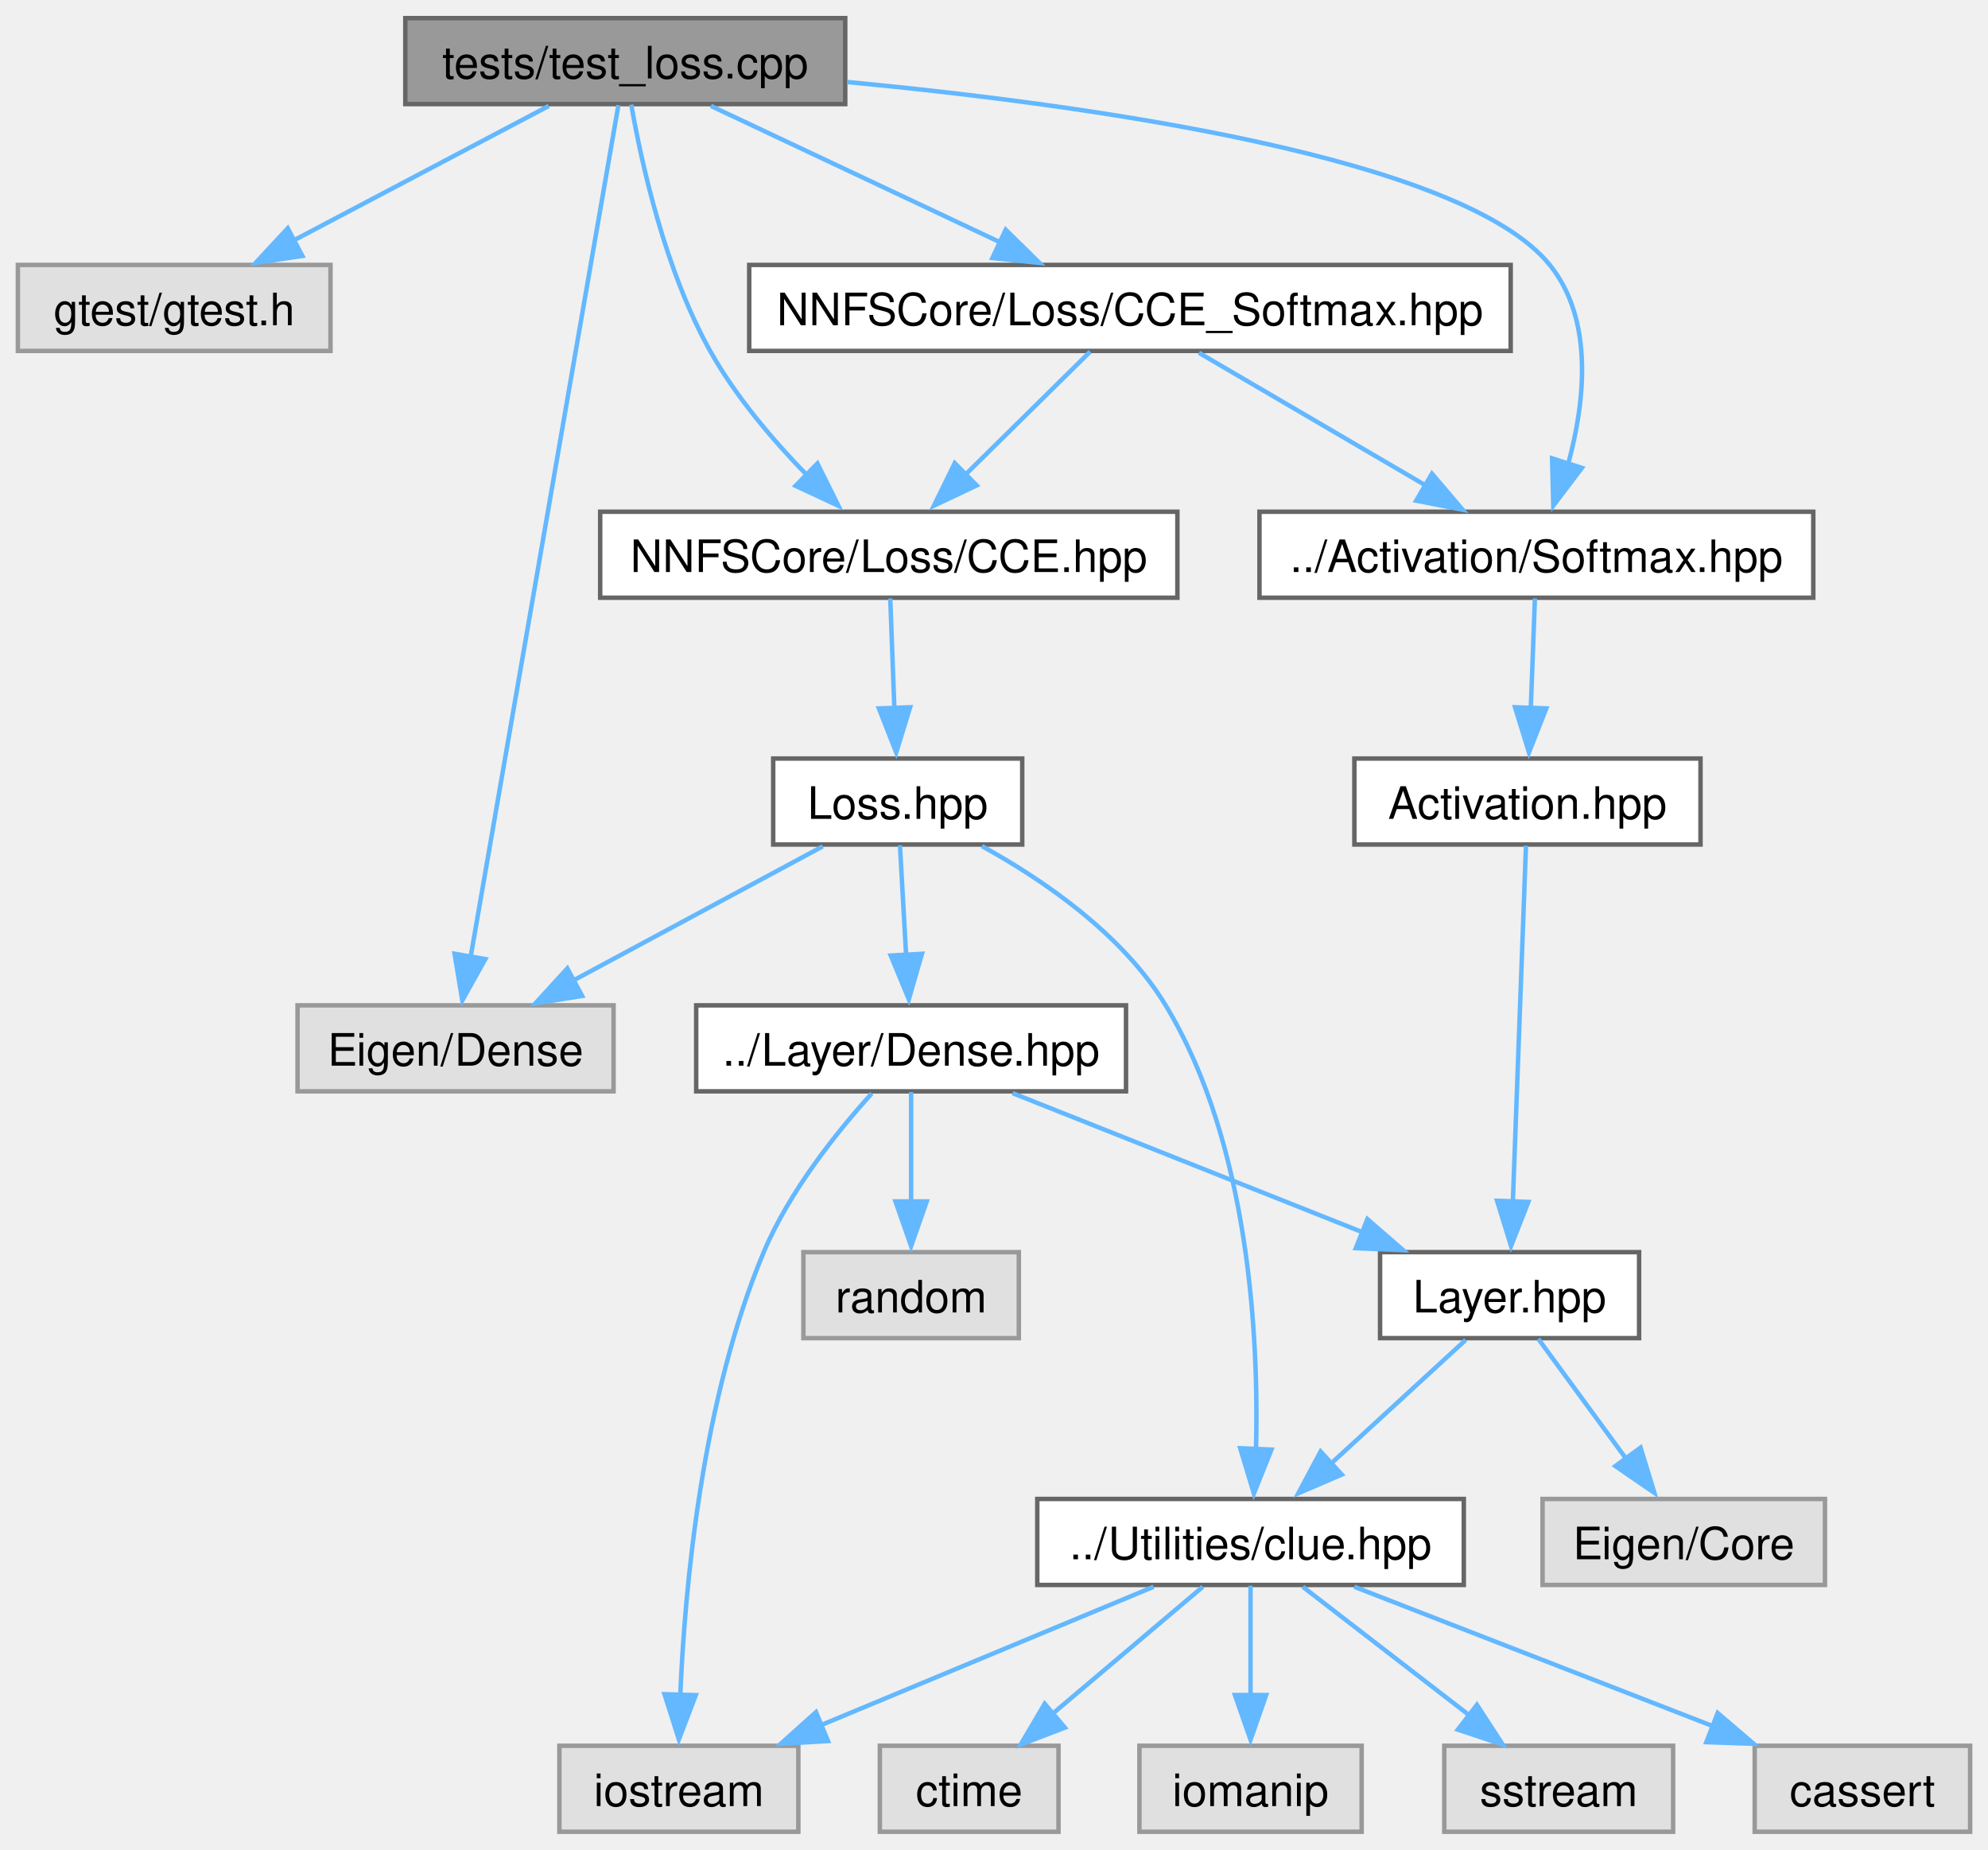
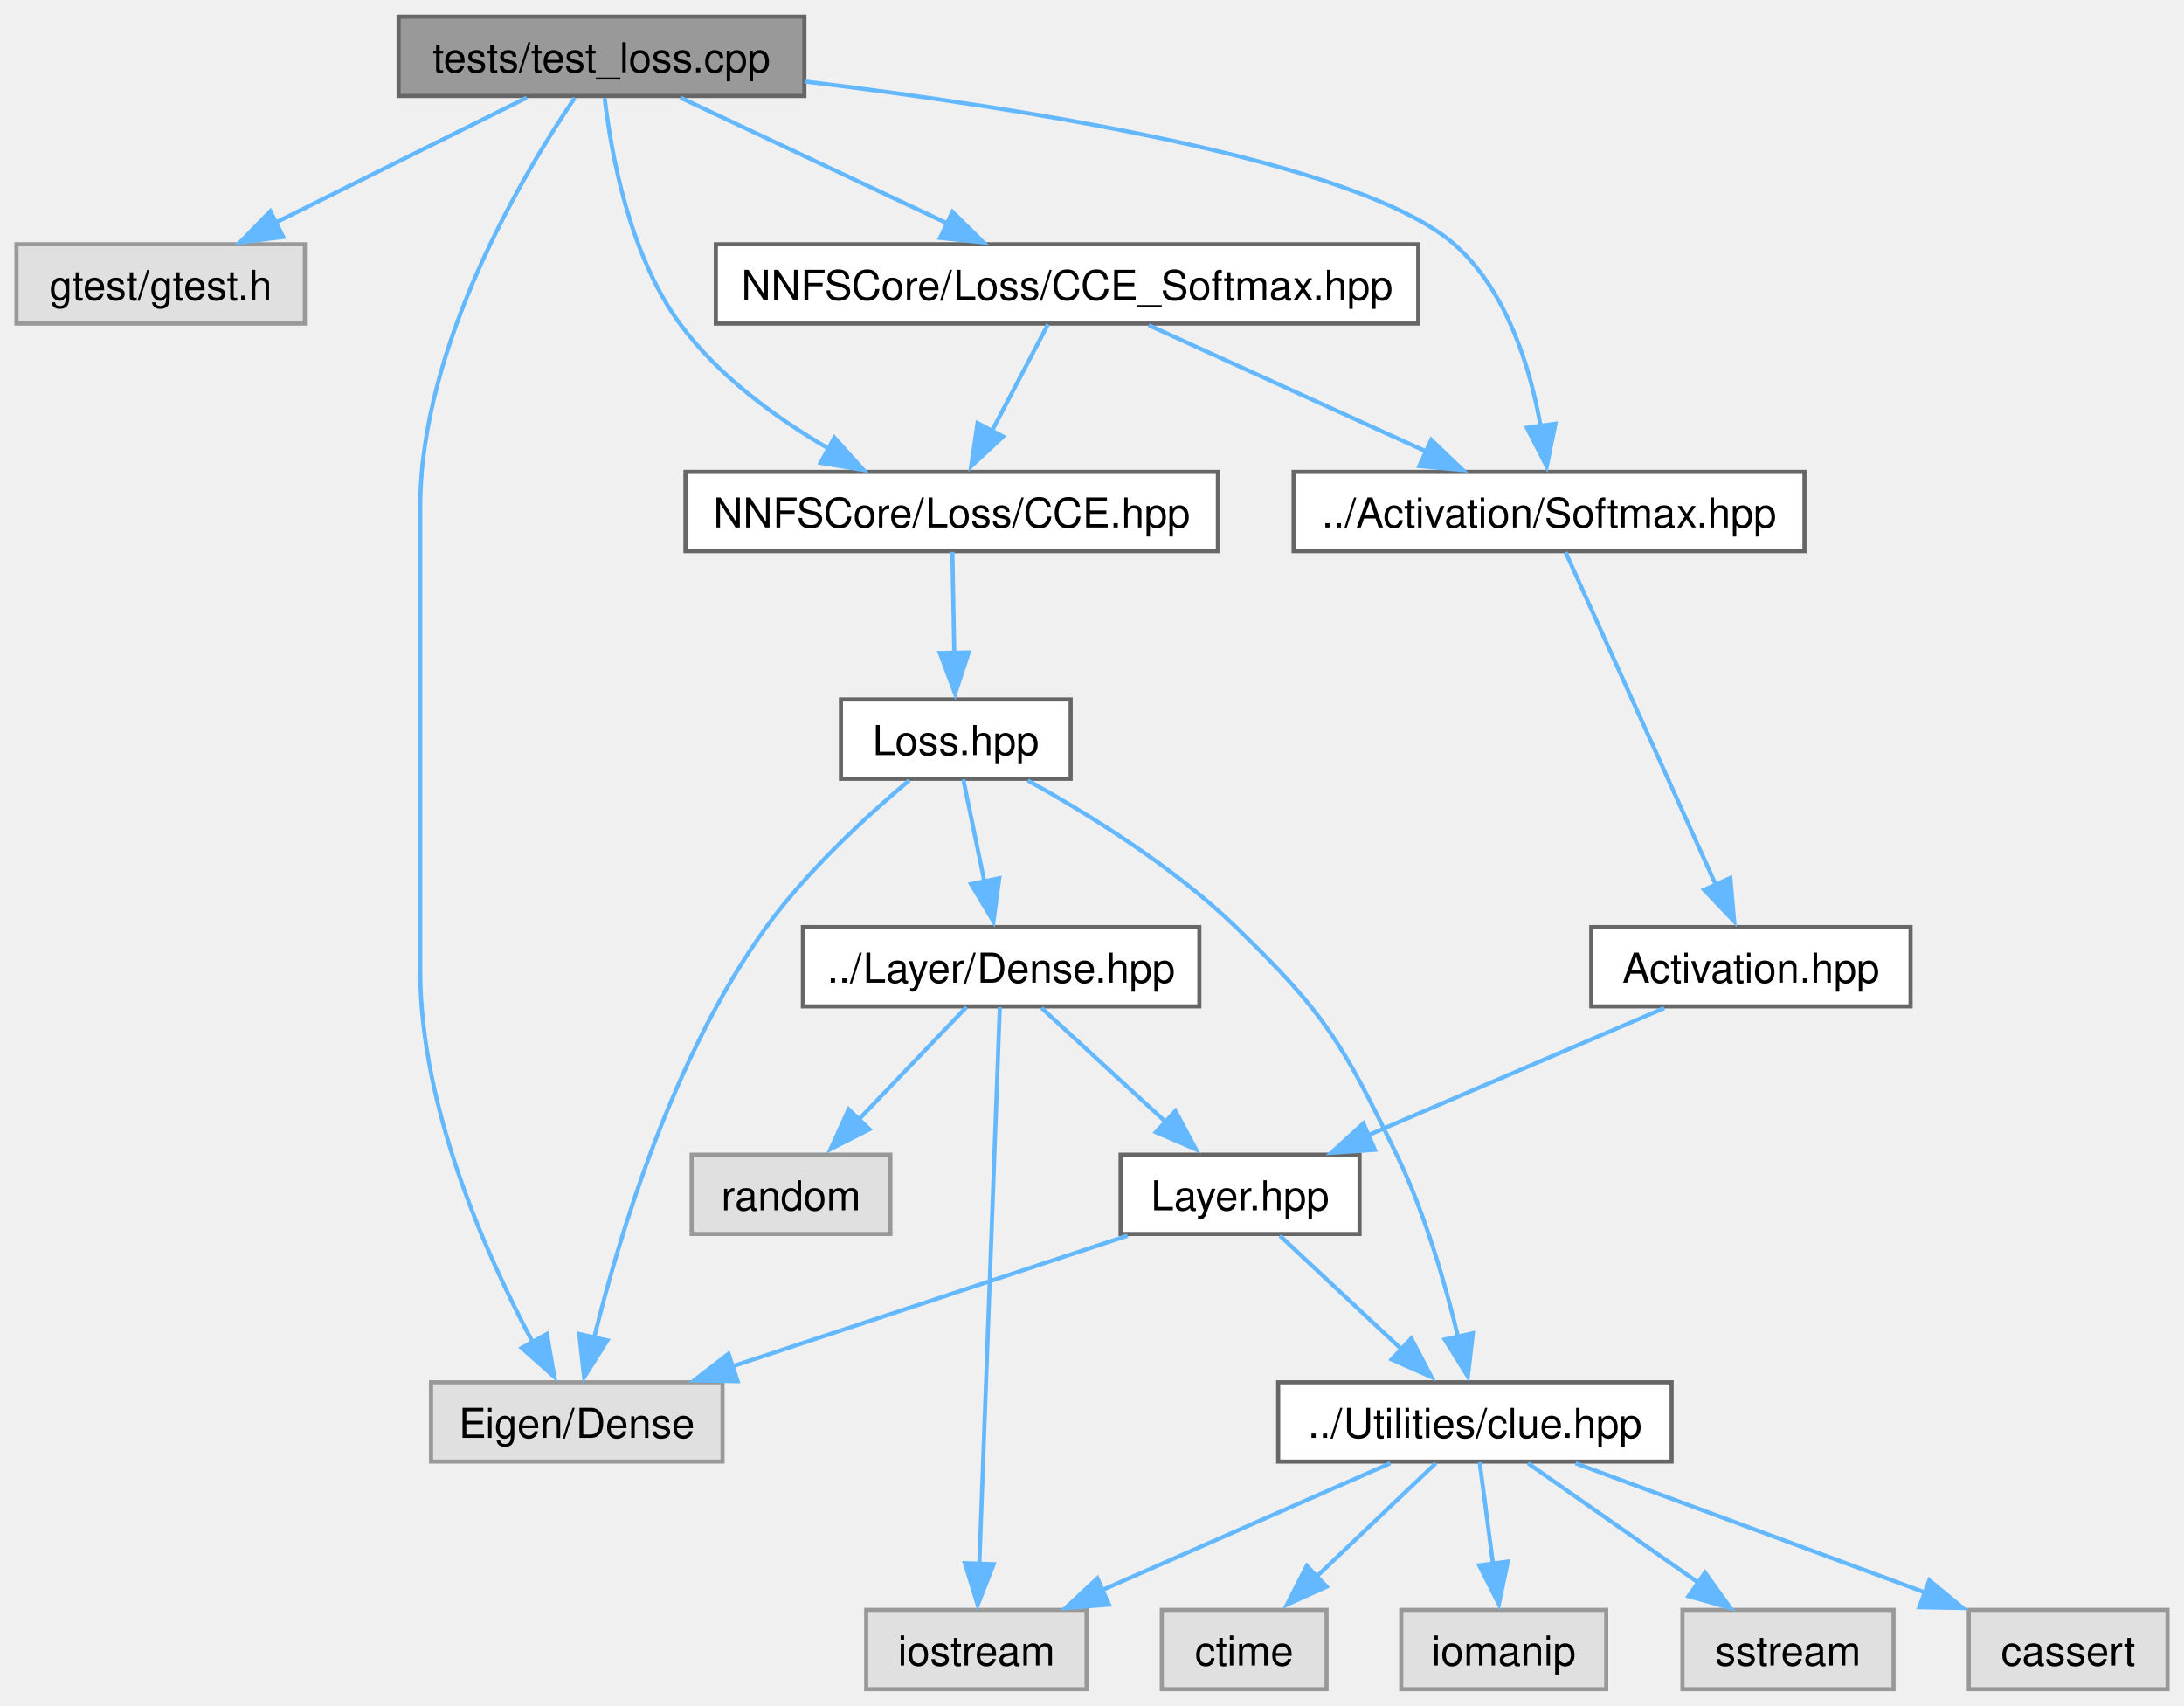
- <svg xmlns="http://www.w3.org/2000/svg" xmlns:xlink="http://www.w3.org/1999/xlink" width="445pt" height="414pt" viewBox="0.00 0.00 445.12 414.00">
+ <svg xmlns="http://www.w3.org/2000/svg" xmlns:xlink="http://www.w3.org/1999/xlink" width="530pt" height="414pt" viewBox="0.00 0.00 530.12 414.00">
  <g id="graph0" class="graph" transform="scale(1 1) rotate(0) translate(4 410)">
    <g id="node1" class="node">
      <g id="a_node1">
        <a xlink:title=" ">
-           <polygon fill="#999999" stroke="#666666" points="185.25,-406 86.75,-406 86.75,-386.75 185.25,-386.75 185.25,-406" />
-           <text text-anchor="middle" x="136" y="-392.5" font-family="Helvetica,sans-Serif" font-size="10.00">tests/test_loss.cpp</text>
+           <polygon fill="#999999" stroke="#666666" points="191.25,-406 92.75,-406 92.75,-386.75 191.25,-386.75 191.25,-406" />
+           <text text-anchor="middle" x="142" y="-392.5" font-family="Helvetica,sans-Serif" font-size="10.00">tests/test_loss.cpp</text>
        </a>
      </g>
    </g>
    <g id="node2" class="node">
      <g id="a_node2">
        <a xlink:title=" ">
          <polygon fill="#e0e0e0" stroke="#999999" points="70,-350.75 0,-350.75 0,-331.5 70,-331.5 70,-350.75" />
          <text text-anchor="middle" x="35" y="-337.25" font-family="Helvetica,sans-Serif" font-size="10.00">gtest/gtest.h</text>
        </a>
      </g>
    </g>
    <g id="edge1" class="edge">
-       <path fill="none" stroke="#63b8ff" d="M118.87,-386.34C103.27,-378.12 79.98,-365.84 61.9,-356.31" />
-       <polygon fill="#63b8ff" stroke="#63b8ff" points="63.7,-352.77 53.22,-351.2 60.43,-358.96 63.7,-352.77" />
+       <path fill="none" stroke="#63b8ff" d="M123.85,-386.34C107.17,-378.04 82.2,-365.61 62.97,-356.04" />
+       <polygon fill="#63b8ff" stroke="#63b8ff" points="64.75,-352.52 54.24,-351.2 61.63,-358.79 64.75,-352.52" />
    </g>
    <g id="node3" class="node">
      <g id="a_node3">
        <a xlink:href="_c_c_e_8hpp.html" target="_top" xlink:title=" ">
-           <polygon fill="white" stroke="#666666" points="259.62,-295.5 130.38,-295.5 130.38,-276.25 259.62,-276.25 259.62,-295.5" />
-           <text text-anchor="middle" x="195" y="-282" font-family="Helvetica,sans-Serif" font-size="10.00">NNFSCore/Loss/CCE.hpp</text>
+           <polygon fill="white" stroke="#666666" points="291.62,-295.5 162.38,-295.5 162.38,-276.25 291.62,-276.25 291.62,-295.5" />
+           <text text-anchor="middle" x="227" y="-282" font-family="Helvetica,sans-Serif" font-size="10.00">NNFSCore/Loss/CCE.hpp</text>
        </a>
      </g>
    </g>
    <g id="edge2" class="edge">
-       <path fill="none" stroke="#63b8ff" d="M137.34,-386.63C139.57,-373.87 144.83,-349.68 155,-331.5 160.74,-321.23 169.22,-311.33 176.89,-303.47" />
-       <polygon fill="#63b8ff" stroke="#63b8ff" points="179.02,-306.31 183.73,-296.82 174.13,-301.3 179.02,-306.31" />
+       <path fill="none" stroke="#63b8ff" d="M142.77,-386.27C144.3,-373.05 148.69,-348.29 161,-331.5 170.32,-318.79 184.42,-308.55 197.2,-301.11" />
+       <polygon fill="#63b8ff" stroke="#63b8ff" points="198.52,-303.83 205.61,-295.96 195.16,-297.69 198.52,-303.83" />
    </g>
    <g id="node5" class="node">
      <g id="a_node5">
        <a xlink:title=" ">
-           <polygon fill="#e0e0e0" stroke="#999999" points="133.38,-185 62.62,-185 62.62,-165.75 133.38,-165.75 133.38,-185" />
-           <text text-anchor="middle" x="98" y="-171.5" font-family="Helvetica,sans-Serif" font-size="10.00">Eigen/Dense</text>
+           <polygon fill="#e0e0e0" stroke="#999999" points="171.38,-74.5 100.62,-74.5 100.62,-55.25 171.38,-55.25 171.38,-74.5" />
+           <text text-anchor="middle" x="136" y="-61" font-family="Helvetica,sans-Serif" font-size="10.00">Eigen/Dense</text>
        </a>
      </g>
    </g>
    <g id="edge23" class="edge">
-       <path fill="none" stroke="#63b8ff" d="M134.46,-386.52C128.84,-354.12 109.31,-241.55 101.38,-195.87" />
-       <polygon fill="#63b8ff" stroke="#63b8ff" points="104.67,-195.36 99.51,-186.1 97.78,-196.55 104.67,-195.36" />
+       <path fill="none" stroke="#63b8ff" d="M135.51,-386.3C123.27,-368.29 98,-326.31 98,-286.88 98,-286.88 98,-286.88 98,-174.38 98,-141.23 113.99,-105.43 125.22,-84.37" />
+       <polygon fill="#63b8ff" stroke="#63b8ff" points="128.75,-86.23 130.56,-75.79 122.63,-82.83 128.75,-86.23" />
+     </g>
+     <g id="node15" class="node">
+       <g id="a_node15">
+         <a xlink:href="_c_c_e___softmax_8hpp.html" target="_top" xlink:title=" ">
+           <polygon fill="white" stroke="#666666" points="340.25,-350.75 169.75,-350.75 169.75,-331.5 340.25,-331.5 340.25,-350.75" />
+           <text text-anchor="middle" x="255" y="-337.25" font-family="Helvetica,sans-Serif" font-size="10.00">NNFSCore/Loss/CCE_Softmax.hpp</text>
+         </a>
+       </g>
+     </g>
+     <g id="edge17" class="edge">
+       <path fill="none" stroke="#63b8ff" d="M161.17,-386.34C178.94,-377.97 205.64,-365.38 226.02,-355.78" />
+       <polygon fill="#63b8ff" stroke="#63b8ff" points="227.18,-358.63 234.74,-351.2 224.2,-352.3 227.18,-358.63" />
    </g>
    <g id="node16" class="node">
      <g id="a_node16">
-         <a xlink:href="_c_c_e___softmax_8hpp.html" target="_top" xlink:title=" ">
-           <polygon fill="white" stroke="#666666" points="334.25,-350.75 163.75,-350.75 163.75,-331.5 334.25,-331.5 334.25,-350.75" />
-           <text text-anchor="middle" x="249" y="-337.25" font-family="Helvetica,sans-Serif" font-size="10.00">NNFSCore/Loss/CCE_Softmax.hpp</text>
-         </a>
-       </g>
-     </g>
-     <g id="edge17" class="edge">
-       <path fill="none" stroke="#63b8ff" d="M155.17,-386.34C172.94,-377.97 199.64,-365.38 220.02,-355.78" />
-       <polygon fill="#63b8ff" stroke="#63b8ff" points="221.18,-358.63 228.74,-351.2 218.2,-352.3 221.18,-358.63" />
-     </g>
-     <g id="node17" class="node">
-       <g id="a_node17">
        <a xlink:href="_softmax_8hpp.html" target="_top" xlink:title=" ">
-           <polygon fill="white" stroke="#666666" points="402,-295.5 278,-295.5 278,-276.25 402,-276.25 402,-295.5" />
-           <text text-anchor="middle" x="340" y="-282" font-family="Helvetica,sans-Serif" font-size="10.00">../Activation/Softmax.hpp</text>
+           <polygon fill="white" stroke="#666666" points="434,-295.5 310,-295.5 310,-276.25 434,-276.25 434,-295.5" />
+           <text text-anchor="middle" x="372" y="-282" font-family="Helvetica,sans-Serif" font-size="10.00">../Activation/Softmax.hpp</text>
        </a>
      </g>
    </g>
    <g id="edge22" class="edge">
-       <path fill="none" stroke="#63b8ff" d="M185.69,-391.7C240.52,-386.49 323.6,-374.78 343,-350.75 352.92,-338.47 350.89,-320.12 347.13,-306.24" />
-       <polygon fill="#63b8ff" stroke="#63b8ff" points="350.19,-305.31 343.79,-296.86 343.52,-307.45 350.19,-305.31" />
+       <path fill="none" stroke="#63b8ff" d="M191.28,-390.27C244.85,-383.79 325.9,-370.96 349,-350.75 361.75,-339.59 367.43,-320.83 369.97,-306.51" />
+       <polygon fill="#63b8ff" stroke="#63b8ff" points="373.54,-307.19 371.44,-296.8 366.61,-306.23 373.54,-307.19" />
    </g>
    <g id="node4" class="node">
      <g id="a_node4">
        <a xlink:href="_loss_8hpp.html" target="_top" xlink:title=" ">
-           <polygon fill="white" stroke="#666666" points="224.88,-240.25 169.12,-240.25 169.12,-221 224.88,-221 224.88,-240.25" />
-           <text text-anchor="middle" x="197" y="-226.75" font-family="Helvetica,sans-Serif" font-size="10.00">Loss.hpp</text>
+           <polygon fill="white" stroke="#666666" points="255.88,-240.25 200.12,-240.25 200.12,-221 255.88,-221 255.88,-240.25" />
+           <text text-anchor="middle" x="228" y="-226.75" font-family="Helvetica,sans-Serif" font-size="10.00">Loss.hpp</text>
        </a>
      </g>
    </g>
    <g id="edge3" class="edge">
-       <path fill="none" stroke="#63b8ff" d="M195.33,-276.08C195.58,-269.42 195.93,-259.99 196.25,-251.53" />
-       <polygon fill="#63b8ff" stroke="#63b8ff" points="199.78,-251.73 196.66,-241.61 192.79,-251.47 199.78,-251.73" />
+       <path fill="none" stroke="#63b8ff" d="M227.17,-276.08C227.29,-269.42 227.47,-259.99 227.63,-251.53" />
+       <polygon fill="#63b8ff" stroke="#63b8ff" points="231.14,-251.67 227.83,-241.61 224.14,-251.54 231.14,-251.67" />
    </g>
    <g id="edge4" class="edge">
-       <path fill="none" stroke="#63b8ff" d="M180.21,-220.59C164.85,-212.33 141.88,-199.98 124.12,-190.43" />
-       <polygon fill="#63b8ff" stroke="#63b8ff" points="126.34,-187.11 115.88,-185.45 123.03,-193.27 126.34,-187.11" />
+       <path fill="none" stroke="#63b8ff" d="M216.7,-220.62C206.66,-212.2 192.06,-198.87 182,-185 159.4,-153.85 146.3,-110.17 140.21,-85.28" />
+       <polygon fill="#63b8ff" stroke="#63b8ff" points="143.43,-84.66 137.77,-75.7 136.6,-86.23 143.43,-84.66" />
    </g>
    <g id="node6" class="node">
      <g id="a_node6">
        <a xlink:href="clue_8hpp.html" target="_top" xlink:title=" ">
-           <polygon fill="white" stroke="#666666" points="323.75,-74.5 228.25,-74.5 228.25,-55.25 323.75,-55.25 323.75,-74.5" />
-           <text text-anchor="middle" x="276" y="-61" font-family="Helvetica,sans-Serif" font-size="10.00">../Utilities/clue.hpp</text>
+           <polygon fill="white" stroke="#666666" points="401.75,-74.5 306.25,-74.5 306.25,-55.25 401.75,-55.25 401.75,-74.5" />
+           <text text-anchor="middle" x="354" y="-61" font-family="Helvetica,sans-Serif" font-size="10.00">../Utilities/clue.hpp</text>
        </a>
      </g>
    </g>
    <g id="edge5" class="edge">
-       <path fill="none" stroke="#63b8ff" d="M215.84,-220.66C229.54,-213.11 247.31,-200.99 257,-185 275.75,-154.05 277.85,-110.6 277.23,-85.63" />
-       <polygon fill="#63b8ff" stroke="#63b8ff" points="280.68,-85.55 276.75,-75.71 273.69,-85.85 280.68,-85.55" />
+       <path fill="none" stroke="#63b8ff" d="M245.49,-220.58C260.04,-212.51 280.77,-199.72 296,-185 317.61,-164.11 321.88,-156.79 335,-129.75 341.89,-115.57 346.82,-98.38 349.94,-85.41" />
+       <polygon fill="#63b8ff" stroke="#63b8ff" points="353.52,-86.41 352.29,-75.89 346.69,-84.89 353.52,-86.41" />
    </g>
    <g id="node12" class="node">
      <g id="a_node12">
        <a xlink:href="_dense_8hpp.html" target="_top" xlink:title=" ">
-           <polygon fill="white" stroke="#666666" points="248.12,-185 151.88,-185 151.88,-165.75 248.12,-165.75 248.12,-185" />
-           <text text-anchor="middle" x="200" y="-171.5" font-family="Helvetica,sans-Serif" font-size="10.00">../Layer/Dense.hpp</text>
+           <polygon fill="white" stroke="#666666" points="287.12,-185 190.88,-185 190.88,-165.75 287.12,-165.75 287.12,-185" />
+           <text text-anchor="middle" x="239" y="-171.5" font-family="Helvetica,sans-Serif" font-size="10.00">../Layer/Dense.hpp</text>
        </a>
      </g>
    </g>
    <g id="edge11" class="edge">
-       <path fill="none" stroke="#63b8ff" d="M197.5,-220.83C197.87,-214.17 198.4,-204.74 198.88,-196.28" />
-       <polygon fill="#63b8ff" stroke="#63b8ff" points="202.43,-196.54 199.49,-186.36 195.44,-196.15 202.43,-196.54" />
+       <path fill="none" stroke="#63b8ff" d="M229.82,-220.83C231.21,-214.09 233.19,-204.52 234.95,-195.99" />
+       <polygon fill="#63b8ff" stroke="#63b8ff" points="238.55,-196.86 237.14,-186.36 231.69,-195.44 238.55,-196.86" />
    </g>
    <g id="node7" class="node">
      <g id="a_node7">
        <a xlink:title=" ">
-           <polygon fill="#e0e0e0" stroke="#999999" points="300.88,-19.25 251.12,-19.25 251.12,0 300.88,0 300.88,-19.25" />
-           <text text-anchor="middle" x="276" y="-5.75" font-family="Helvetica,sans-Serif" font-size="10.00">iomanip</text>
+           <polygon fill="#e0e0e0" stroke="#999999" points="385.88,-19.25 336.12,-19.25 336.12,0 385.88,0 385.88,-19.25" />
+           <text text-anchor="middle" x="361" y="-5.75" font-family="Helvetica,sans-Serif" font-size="10.00">iomanip</text>
        </a>
      </g>
    </g>
    <g id="edge6" class="edge">
-       <path fill="none" stroke="#63b8ff" d="M276,-55.08C276,-48.42 276,-38.99 276,-30.53" />
-       <polygon fill="#63b8ff" stroke="#63b8ff" points="279.5,-30.61 276,-20.61 272.5,-30.61 279.5,-30.61" />
+       <path fill="none" stroke="#63b8ff" d="M355.16,-55.08C356.04,-48.34 357.3,-38.77 358.42,-30.24" />
+       <polygon fill="#63b8ff" stroke="#63b8ff" points="361.99,-30.98 359.82,-20.61 355.05,-30.07 361.99,-30.98" />
    </g>
    <g id="node8" class="node">
      <g id="a_node8">
        <a xlink:title=" ">
-           <polygon fill="#e0e0e0" stroke="#999999" points="370.62,-19.25 319.38,-19.25 319.38,0 370.62,0 370.62,-19.25" />
-           <text text-anchor="middle" x="345" y="-5.75" font-family="Helvetica,sans-Serif" font-size="10.00">sstream</text>
+           <polygon fill="#e0e0e0" stroke="#999999" points="455.62,-19.25 404.38,-19.25 404.38,0 455.62,0 455.62,-19.25" />
+           <text text-anchor="middle" x="430" y="-5.75" font-family="Helvetica,sans-Serif" font-size="10.00">sstream</text>
        </a>
      </g>
    </g>
    <g id="edge7" class="edge">
-       <path fill="none" stroke="#63b8ff" d="M287.7,-54.84C297.88,-46.99 312.83,-35.45 324.92,-26.12" />
-       <polygon fill="#63b8ff" stroke="#63b8ff" points="326.69,-28.41 332.47,-19.52 322.41,-22.86 326.69,-28.41" />
+       <path fill="none" stroke="#63b8ff" d="M366.89,-54.84C378.25,-46.89 395.02,-35.14 408.41,-25.75" />
+       <polygon fill="#63b8ff" stroke="#63b8ff" points="409.86,-28.31 416.04,-19.7 405.85,-22.57 409.86,-28.31" />
    </g>
    <g id="node9" class="node">
      <g id="a_node9">
        <a xlink:title=" ">
-           <polygon fill="#e0e0e0" stroke="#999999" points="437.12,-19.25 388.88,-19.25 388.88,0 437.12,0 437.12,-19.25" />
-           <text text-anchor="middle" x="413" y="-5.75" font-family="Helvetica,sans-Serif" font-size="10.00">cassert</text>
+           <polygon fill="#e0e0e0" stroke="#999999" points="522.12,-19.25 473.88,-19.25 473.88,0 522.12,0 522.12,-19.25" />
+           <text text-anchor="middle" x="498" y="-5.75" font-family="Helvetica,sans-Serif" font-size="10.00">cassert</text>
        </a>
      </g>
    </g>
    <g id="edge8" class="edge">
-       <path fill="none" stroke="#63b8ff" d="M299.24,-54.84C321.28,-46.27 354.65,-33.31 379.55,-23.63" />
-       <polygon fill="#63b8ff" stroke="#63b8ff" points="380.59,-26.59 388.65,-19.7 378.06,-20.06 380.59,-26.59" />
+       <path fill="none" stroke="#63b8ff" d="M378.43,-54.84C401.7,-46.24 436.98,-33.19 463.19,-23.5" />
+       <polygon fill="#63b8ff" stroke="#63b8ff" points="464.29,-26.45 472.45,-19.7 461.86,-19.89 464.29,-26.45" />
    </g>
    <g id="node10" class="node">
      <g id="a_node10">
        <a xlink:title=" ">
-           <polygon fill="#e0e0e0" stroke="#999999" points="174.75,-19.25 121.25,-19.25 121.25,0 174.75,0 174.75,-19.25" />
-           <text text-anchor="middle" x="148" y="-5.75" font-family="Helvetica,sans-Serif" font-size="10.00">iostream</text>
+           <polygon fill="#e0e0e0" stroke="#999999" points="259.75,-19.25 206.25,-19.25 206.25,0 259.75,0 259.75,-19.25" />
+           <text text-anchor="middle" x="233" y="-5.75" font-family="Helvetica,sans-Serif" font-size="10.00">iostream</text>
        </a>
      </g>
    </g>
    <g id="edge9" class="edge">
-       <path fill="none" stroke="#63b8ff" d="M254.29,-54.84C233.88,-46.35 203.08,-33.54 179.88,-23.89" />
-       <polygon fill="#63b8ff" stroke="#63b8ff" points="181.4,-20.31 170.82,-19.7 178.71,-26.78 181.4,-20.31" />
+       <path fill="none" stroke="#63b8ff" d="M333.47,-54.84C314.27,-46.39 285.33,-33.65 263.43,-24.02" />
+       <polygon fill="#63b8ff" stroke="#63b8ff" points="265.19,-20.53 254.63,-19.7 262.37,-26.93 265.19,-20.53" />
    </g>
    <g id="node11" class="node">
      <g id="a_node11">
        <a xlink:title=" ">
-           <polygon fill="#e0e0e0" stroke="#999999" points="233,-19.25 193,-19.25 193,0 233,0 233,-19.25" />
-           <text text-anchor="middle" x="213" y="-5.75" font-family="Helvetica,sans-Serif" font-size="10.00">ctime</text>
+           <polygon fill="#e0e0e0" stroke="#999999" points="318,-19.25 278,-19.25 278,0 318,0 318,-19.25" />
+           <text text-anchor="middle" x="298" y="-5.75" font-family="Helvetica,sans-Serif" font-size="10.00">ctime</text>
        </a>
      </g>
    </g>
    <g id="edge10" class="edge">
-       <path fill="none" stroke="#63b8ff" d="M265.31,-54.84C256.12,-47.07 242.64,-35.67 231.66,-26.4" />
-       <polygon fill="#63b8ff" stroke="#63b8ff" points="234.43,-23.31 224.53,-19.52 229.91,-28.65 234.43,-23.31" />
+       <path fill="none" stroke="#63b8ff" d="M344.5,-54.84C336.49,-47.22 324.82,-36.12 315.17,-26.95" />
+       <polygon fill="#63b8ff" stroke="#63b8ff" points="318.02,-24.88 308.36,-20.52 313.19,-29.95 318.02,-24.88" />
    </g>
    <g id="edge12" class="edge">
-       <path fill="none" stroke="#63b8ff" d="M191.19,-165.28C183.52,-156.8 172.74,-143.43 167,-129.75 153.19,-96.86 149.35,-55.01 148.32,-30.68" />
-       <polygon fill="#63b8ff" stroke="#63b8ff" points="151.79,-30.58 148,-20.69 144.79,-30.79 151.79,-30.58" />
+       <path fill="none" stroke="#63b8ff" d="M238.68,-165.57C237.75,-140.14 235.03,-66.1 233.72,-30.37" />
+       <polygon fill="#63b8ff" stroke="#63b8ff" points="237.19,-30.34 233.32,-20.47 230.19,-30.59 237.19,-30.34" />
    </g>
    <g id="node13" class="node">
      <g id="a_node13">
        <a xlink:title=" ">
-           <polygon fill="#e0e0e0" stroke="#999999" points="224.12,-129.75 175.88,-129.75 175.88,-110.5 224.12,-110.5 224.12,-129.75" />
-           <text text-anchor="middle" x="200" y="-116.25" font-family="Helvetica,sans-Serif" font-size="10.00">random</text>
+           <polygon fill="#e0e0e0" stroke="#999999" points="212.12,-129.75 163.88,-129.75 163.88,-110.5 212.12,-110.5 212.12,-129.75" />
+           <text text-anchor="middle" x="188" y="-116.25" font-family="Helvetica,sans-Serif" font-size="10.00">random</text>
        </a>
      </g>
    </g>
    <g id="edge13" class="edge">
-       <path fill="none" stroke="#63b8ff" d="M200,-165.58C200,-158.92 200,-149.49 200,-141.03" />
-       <polygon fill="#63b8ff" stroke="#63b8ff" points="203.5,-141.11 200,-131.11 196.5,-141.11 203.5,-141.11" />
+       <path fill="none" stroke="#63b8ff" d="M230.58,-165.58C223.39,-158.07 212.84,-147.06 204.05,-137.88" />
+       <polygon fill="#63b8ff" stroke="#63b8ff" points="207.05,-135.91 197.6,-131.11 201.99,-140.75 207.05,-135.91" />
    </g>
    <g id="node14" class="node">
      <g id="a_node14">
        <a xlink:href="_layer_8hpp.html" target="_top" xlink:title=" ">
-           <polygon fill="white" stroke="#666666" points="363,-129.75 305,-129.75 305,-110.5 363,-110.5 363,-129.75" />
-           <text text-anchor="middle" x="334" y="-116.25" font-family="Helvetica,sans-Serif" font-size="10.00">Layer.hpp</text>
+           <polygon fill="white" stroke="#666666" points="326,-129.75 268,-129.75 268,-110.5 326,-110.5 326,-129.75" />
+           <text text-anchor="middle" x="297" y="-116.25" font-family="Helvetica,sans-Serif" font-size="10.00">Layer.hpp</text>
        </a>
      </g>
    </g>
    <g id="edge14" class="edge">
-       <path fill="none" stroke="#63b8ff" d="M222.73,-165.34C244.2,-156.81 276.63,-143.92 300.95,-134.26" />
-       <polygon fill="#63b8ff" stroke="#63b8ff" points="302.16,-137.15 310.16,-130.2 299.57,-130.64 302.16,-137.15" />
+       <path fill="none" stroke="#63b8ff" d="M248.84,-165.34C257.14,-157.72 269.23,-146.62 279.22,-137.45" />
+       <polygon fill="#63b8ff" stroke="#63b8ff" points="281.31,-140.37 286.31,-131.02 276.57,-135.21 281.31,-140.37" />
+     </g>
+     <g id="edge15" class="edge">
+       <path fill="none" stroke="#63b8ff" d="M269.69,-110.09C243.32,-101.37 203.17,-88.09 173.75,-78.36" />
+       <polygon fill="#63b8ff" stroke="#63b8ff" points="175.04,-74.77 164.45,-74.95 172.84,-81.42 175.04,-74.77" />
    </g>
    <g id="edge16" class="edge">
-       <path fill="none" stroke="#63b8ff" d="M324.16,-110.09C315.86,-102.47 303.77,-91.37 293.78,-82.2" />
-       <polygon fill="#63b8ff" stroke="#63b8ff" points="296.43,-79.96 286.69,-75.77 291.69,-85.12 296.43,-79.96" />
-     </g>
-     <g id="node15" class="node">
-       <g id="a_node15">
-         <a xlink:title=" ">
-           <polygon fill="#e0e0e0" stroke="#999999" points="404.62,-74.5 341.38,-74.5 341.38,-55.25 404.62,-55.25 404.62,-74.5" />
-           <text text-anchor="middle" x="373" y="-61" font-family="Helvetica,sans-Serif" font-size="10.00">Eigen/Core</text>
-         </a>
-       </g>
-     </g>
-     <g id="edge15" class="edge">
-       <path fill="none" stroke="#63b8ff" d="M340.44,-110.33C345.77,-103.05 353.51,-92.48 360.11,-83.48" />
-       <polygon fill="#63b8ff" stroke="#63b8ff" points="363.33,-85.99 366.42,-75.86 357.69,-81.86 363.33,-85.99" />
+       <path fill="none" stroke="#63b8ff" d="M306.67,-110.09C314.83,-102.47 326.71,-91.37 336.52,-82.2" />
+       <polygon fill="#63b8ff" stroke="#63b8ff" points="338.56,-85.16 343.47,-75.77 333.78,-80.04 338.56,-85.16" />
    </g>
    <g id="edge18" class="edge">
-       <path fill="none" stroke="#63b8ff" d="M240.08,-331.33C232.39,-323.75 221.07,-312.59 211.7,-303.35" />
-       <polygon fill="#63b8ff" stroke="#63b8ff" points="214.69,-301.39 205.11,-296.86 209.77,-306.37 214.69,-301.39" />
+       <path fill="none" stroke="#63b8ff" d="M250.38,-331.33C246.67,-324.28 241.34,-314.15 236.71,-305.33" />
+       <polygon fill="#63b8ff" stroke="#63b8ff" points="239.48,-304.08 231.72,-296.86 233.28,-307.34 239.48,-304.08" />
    </g>
    <g id="edge19" class="edge">
-       <path fill="none" stroke="#63b8ff" d="M264.44,-331.09C278.29,-322.98 298.89,-310.93 315.08,-301.46" />
-       <polygon fill="#63b8ff" stroke="#63b8ff" points="316.62,-304.02 323.49,-295.95 313.09,-297.98 316.62,-304.02" />
-     </g>
-     <g id="node18" class="node">
-       <g id="a_node18">
+       <path fill="none" stroke="#63b8ff" d="M274.85,-331.09C293.34,-322.68 321.15,-310.02 342.29,-300.4" />
+       <polygon fill="#63b8ff" stroke="#63b8ff" points="343.4,-303.28 351.06,-295.95 340.5,-296.91 343.4,-303.28" />
+     </g>
+     <g id="node17" class="node">
+       <g id="a_node17">
        <a xlink:href="_activation_8hpp.html" target="_top" xlink:title=" ">
-           <polygon fill="white" stroke="#666666" points="376.75,-240.25 299.25,-240.25 299.25,-221 376.75,-221 376.75,-240.25" />
-           <text text-anchor="middle" x="338" y="-226.75" font-family="Helvetica,sans-Serif" font-size="10.00">Activation.hpp</text>
+           <polygon fill="white" stroke="#666666" points="459.75,-185 382.25,-185 382.25,-165.75 459.75,-165.75 459.75,-185" />
+           <text text-anchor="middle" x="421" y="-171.5" font-family="Helvetica,sans-Serif" font-size="10.00">Activation.hpp</text>
        </a>
      </g>
    </g>
    <g id="edge20" class="edge">
-       <path fill="none" stroke="#63b8ff" d="M339.67,-276.08C339.42,-269.42 339.07,-259.99 338.75,-251.53" />
-       <polygon fill="#63b8ff" stroke="#63b8ff" points="342.21,-251.47 338.34,-241.61 335.22,-251.73 342.21,-251.47" />
+       <path fill="none" stroke="#63b8ff" d="M376.01,-276C383.94,-258.43 401.79,-218.91 412.47,-195.27" />
+       <polygon fill="#63b8ff" stroke="#63b8ff" points="416.01,-196.93 416.93,-186.38 409.63,-194.05 416.01,-196.93" />
    </g>
    <g id="edge21" class="edge">
-       <path fill="none" stroke="#63b8ff" d="M337.67,-220.75C337.03,-203.42 335.61,-164.73 334.73,-140.99" />
-       <polygon fill="#63b8ff" stroke="#63b8ff" points="338.2,-140.99 334.33,-131.13 331.2,-141.25 338.2,-140.99" />
+       <path fill="none" stroke="#63b8ff" d="M399.97,-165.34C380.28,-156.89 350.62,-144.15 328.19,-134.52" />
+       <polygon fill="#63b8ff" stroke="#63b8ff" points="329.71,-130.93 319.14,-130.2 326.95,-137.36 329.71,-130.93" />
    </g>
  </g>
</svg>
